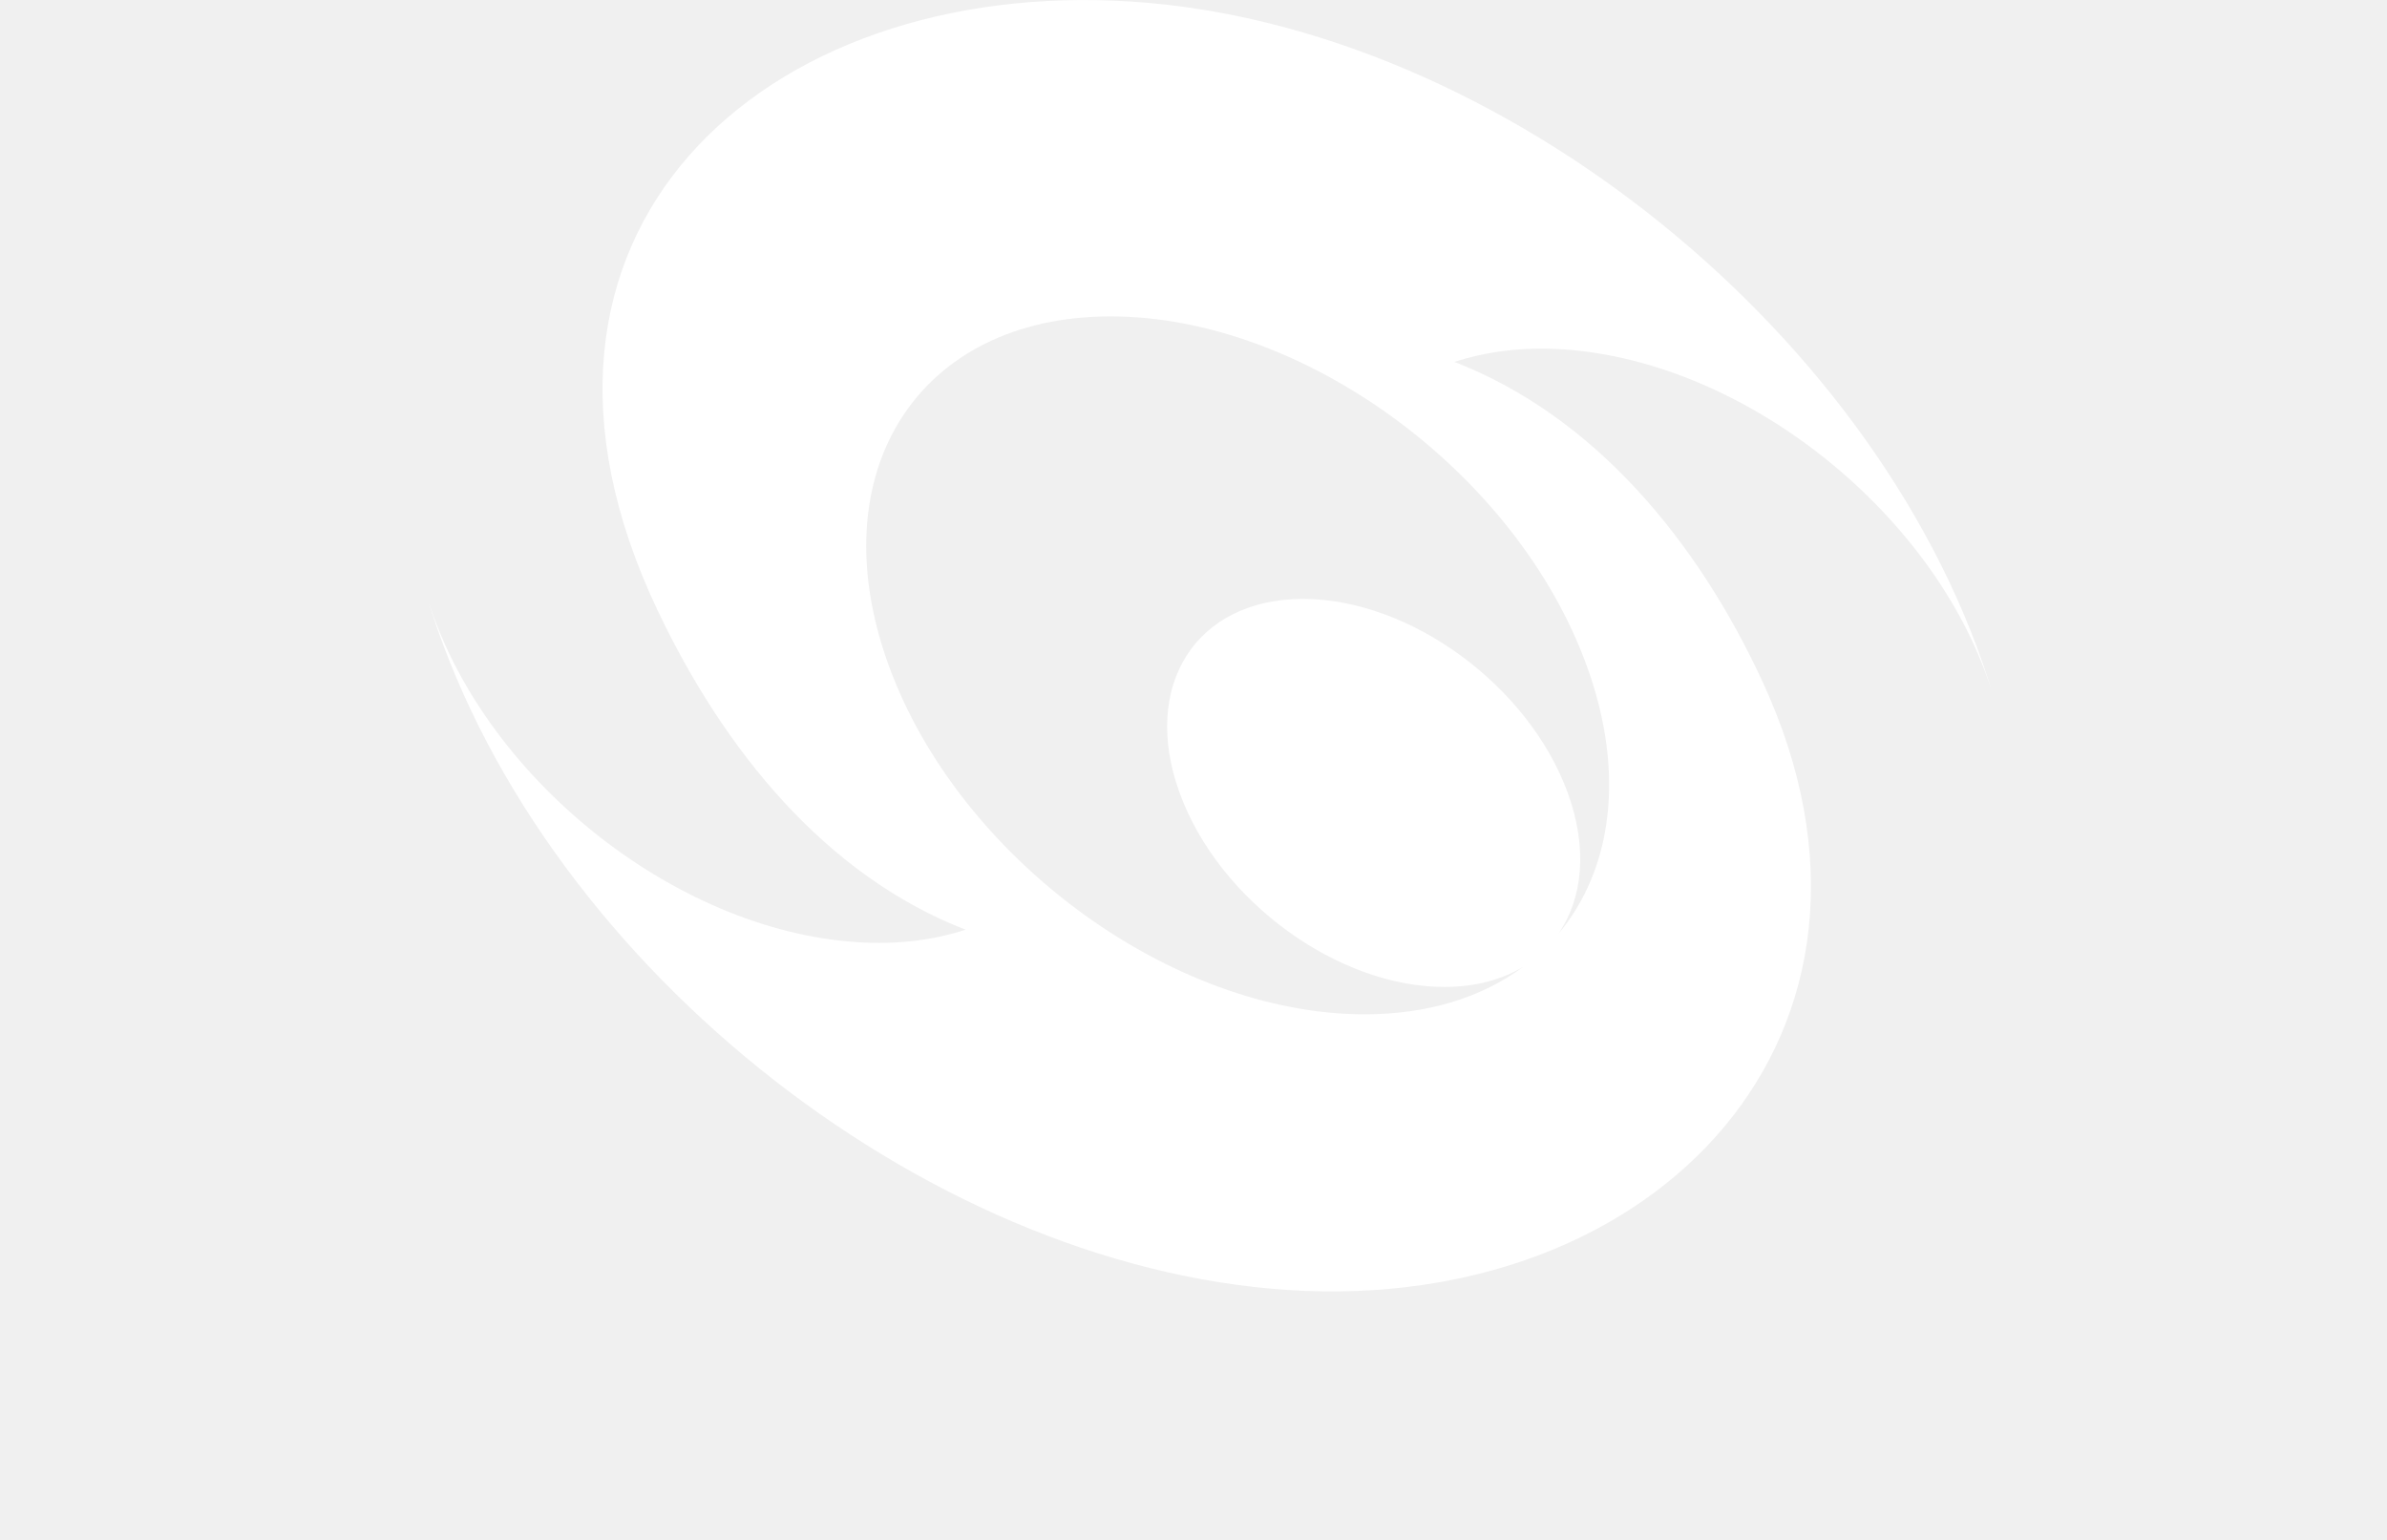
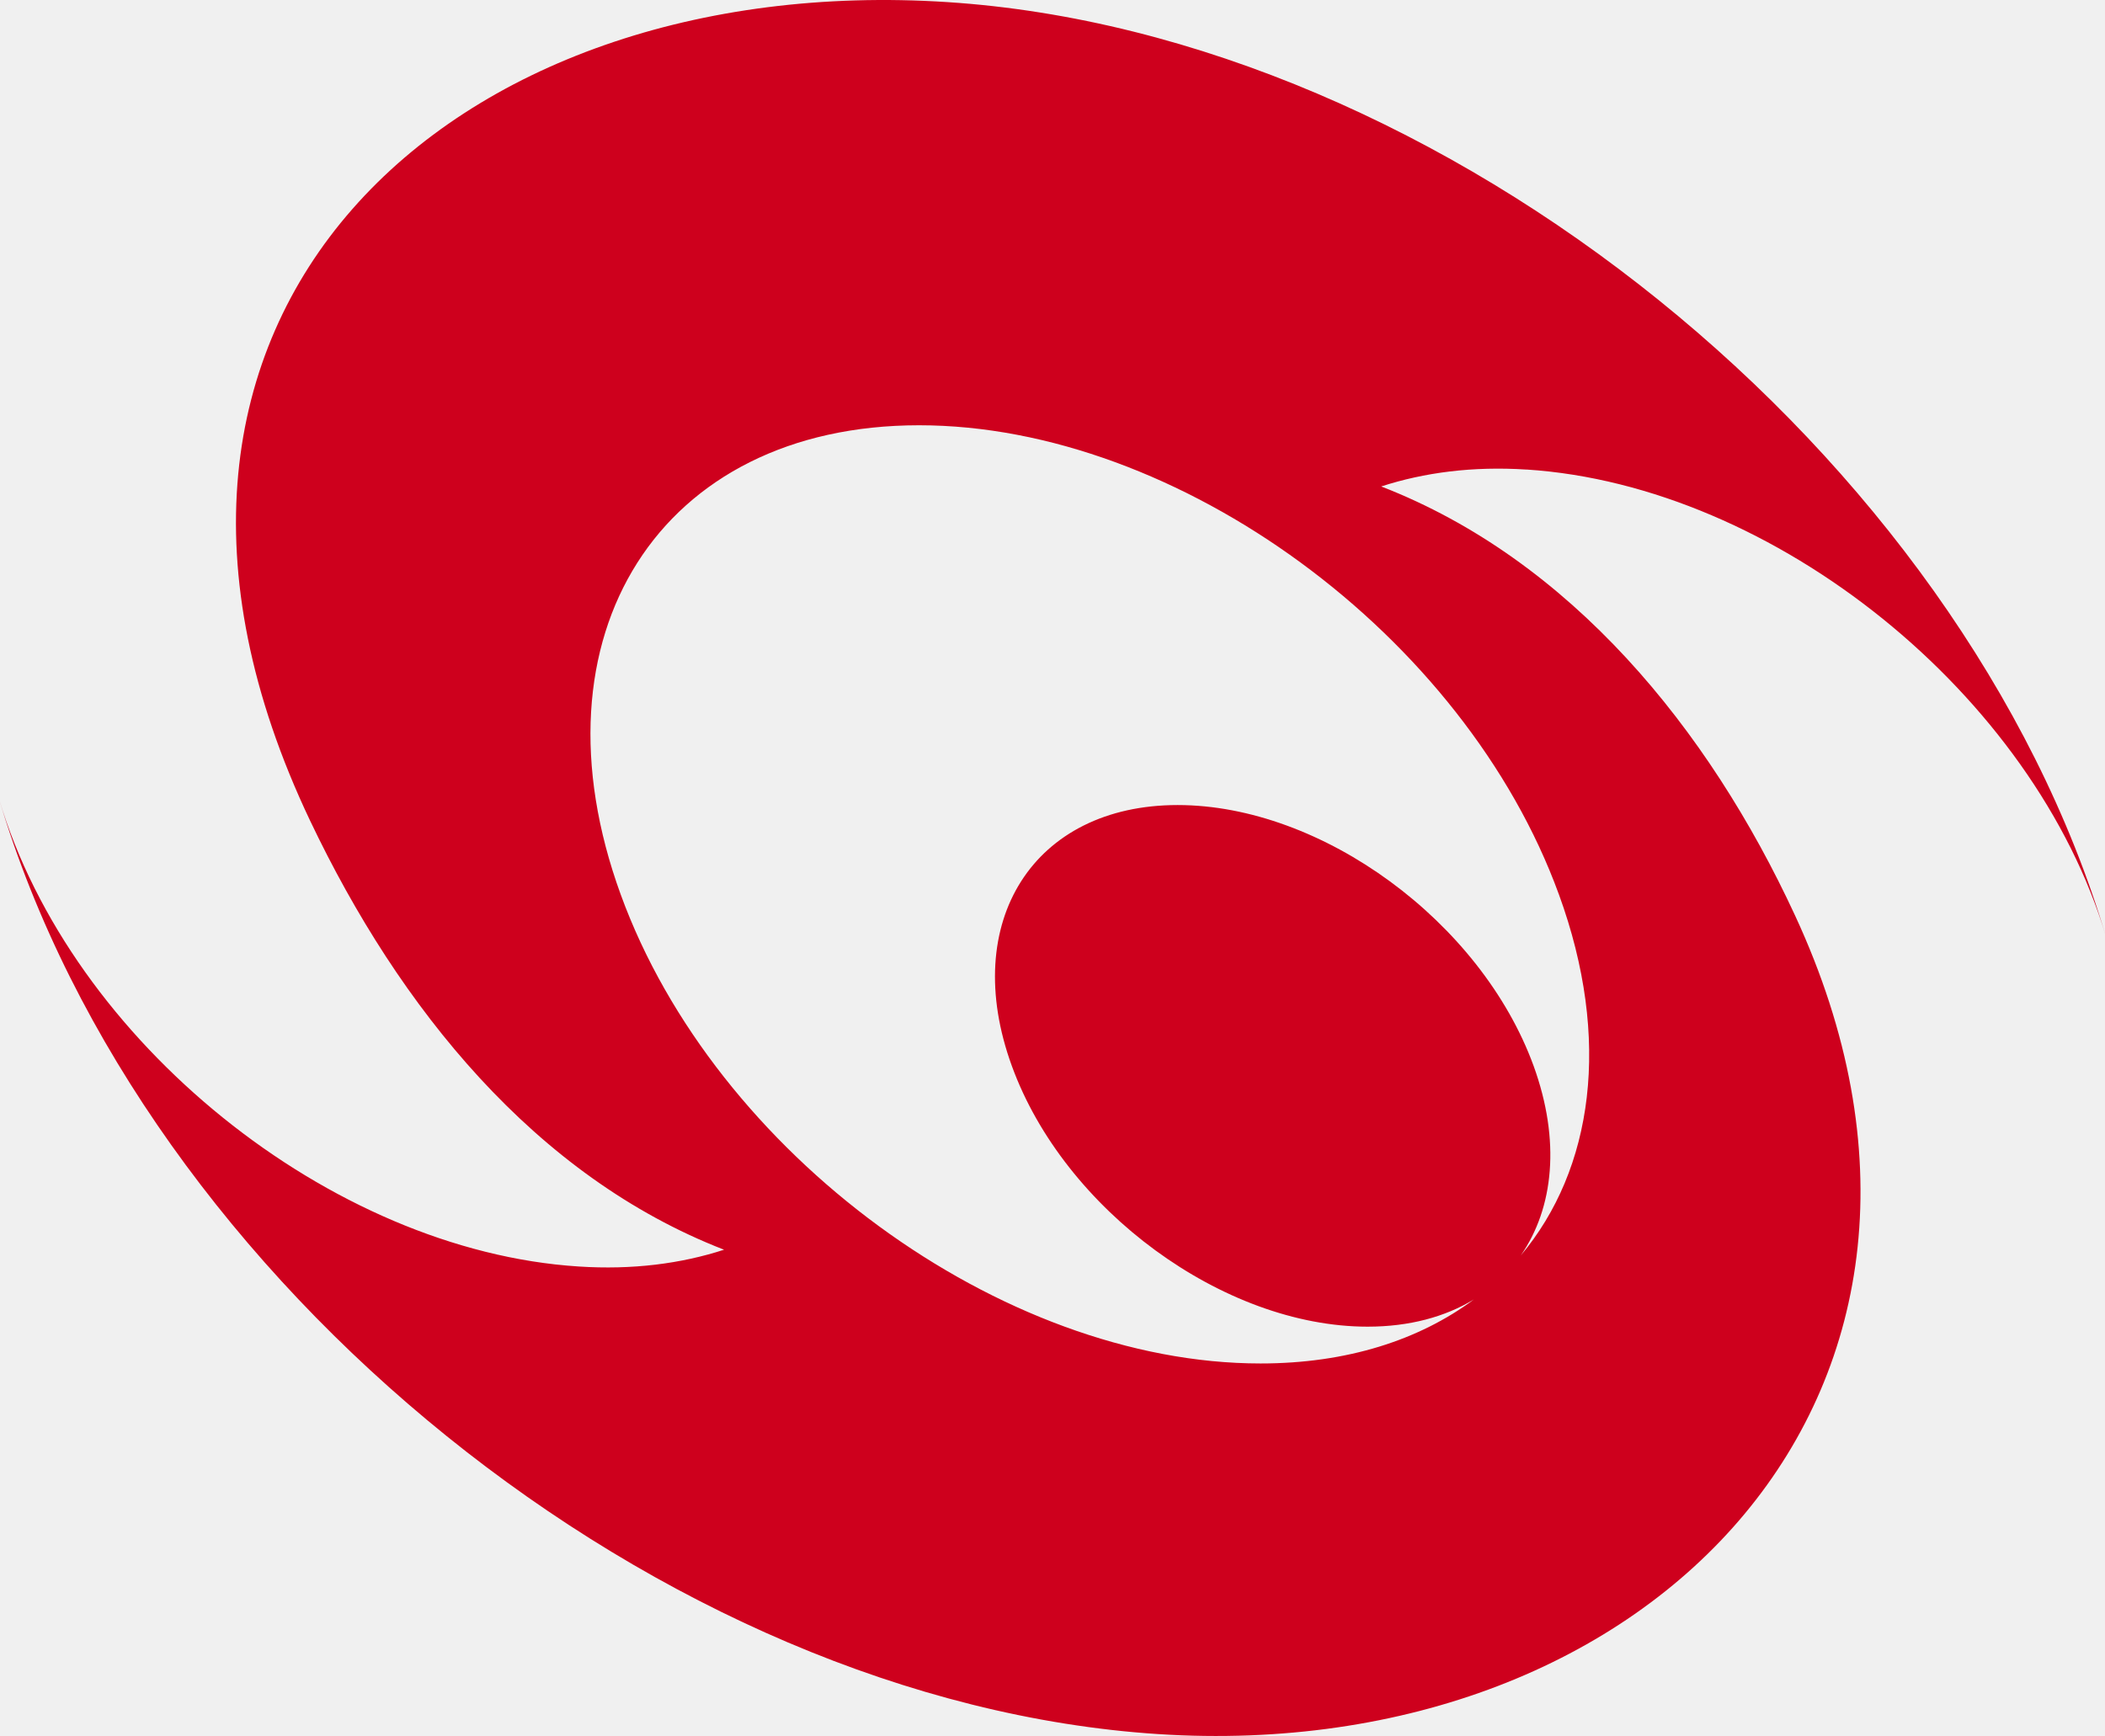
- <svg xmlns="http://www.w3.org/2000/svg" width="400" height="258" version="1.1">
-   <path d="m261.85 58.54c30.919 2.008 63.248 28.088 72.232 58.266-17.968-60.357-82.638-112.54-144.46-116.54-61.815-4.014-109.46 38.84-79.413 102.05 11.099 23.333 28.052 44.348 51.6 53.488-5.34 1.734-11.41 2.533-18.136 2.09-30.907-1.984-63.248-28.088-72.232-58.266 17.969 60.369 82.65 112.54 144.47 116.56 61.827 4.002 106.68-43.201 79.401-102.05-10.812-23.369-28.04-44.36-51.588-53.488 5.34-1.734 11.41-2.543 18.136-2.103zm4.026 52.974c6.595 18.088 4.253 34.288-4.755 45.005 4.11-5.926 4.982-14.313 1.601-23.631-6.547-17.969-26.391-32.52-44.372-32.52-17.945 0-27.216 14.552-20.669 32.52 6.523 17.956 26.391 32.508 44.348 32.508 5.221 0 9.677-1.229 13.249-3.393-6.822 5.065-15.83 7.981-26.594 7.981-32.293 0-68.015-26.176-79.759-58.469-11.756-32.305 4.898-58.493 37.191-58.493 32.305 0 68.003 26.188 79.759 58.493" fill="#ffffff" />
+ <svg xmlns="http://www.w3.org/2000/svg" viewBox="71.555 0.006 262.391 216.416" version="1.1">
+   <path d="m261.85 58.54c30.919 2.008 63.248 28.088 72.232 58.266-17.968-60.357-82.638-112.54-144.46-116.54-61.815-4.014-109.46 38.84-79.413 102.05 11.099 23.333 28.052 44.348 51.6 53.488-5.34 1.734-11.41 2.533-18.136 2.09-30.907-1.984-63.248-28.088-72.232-58.266 17.969 60.369 82.65 112.54 144.47 116.56 61.827 4.002 106.68-43.201 79.401-102.05-10.812-23.369-28.04-44.36-51.588-53.488 5.34-1.734 11.41-2.543 18.136-2.103zm4.026 52.974c6.595 18.088 4.253 34.288-4.755 45.005 4.11-5.926 4.982-14.313 1.601-23.631-6.547-17.969-26.391-32.52-44.372-32.52-17.945 0-27.216 14.552-20.669 32.52 6.523 17.956 26.391 32.508 44.348 32.508 5.221 0 9.677-1.229 13.249-3.393-6.822 5.065-15.83 7.981-26.594 7.981-32.293 0-68.015-26.176-79.759-58.469-11.756-32.305 4.898-58.493 37.191-58.493 32.305 0 68.003 26.188 79.759 58.493" fill="#ce001d" />
</svg>
